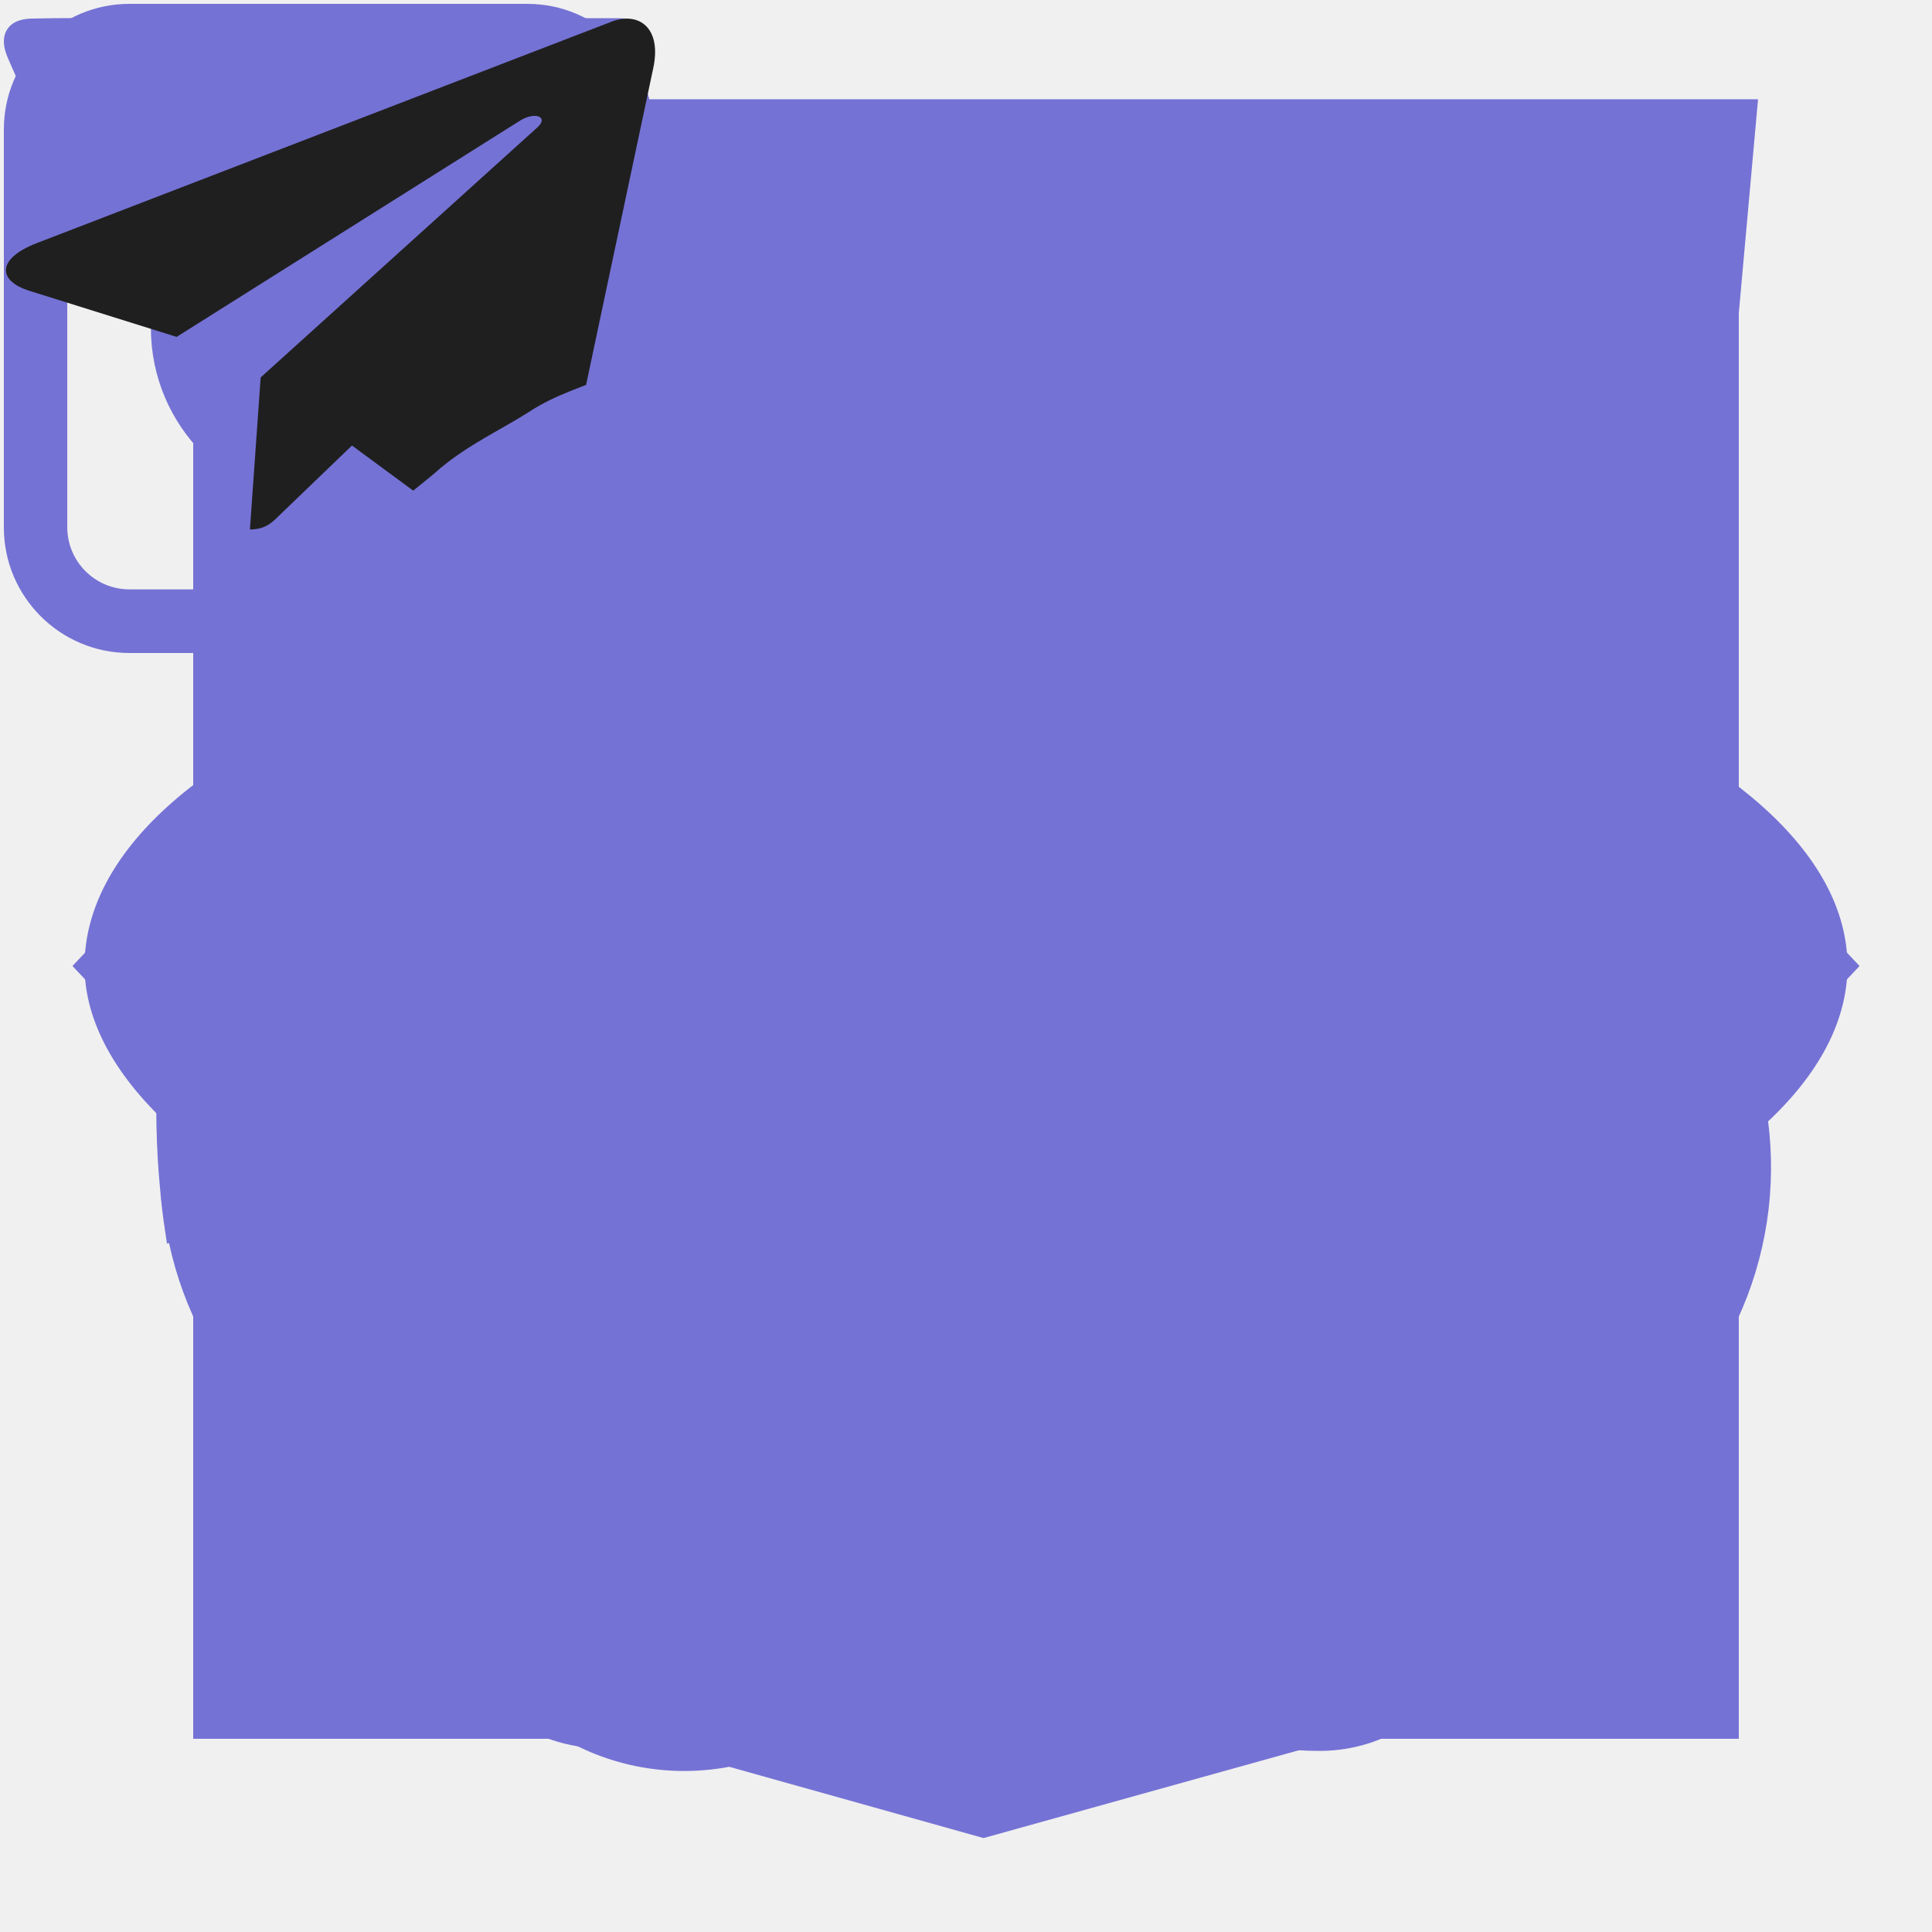
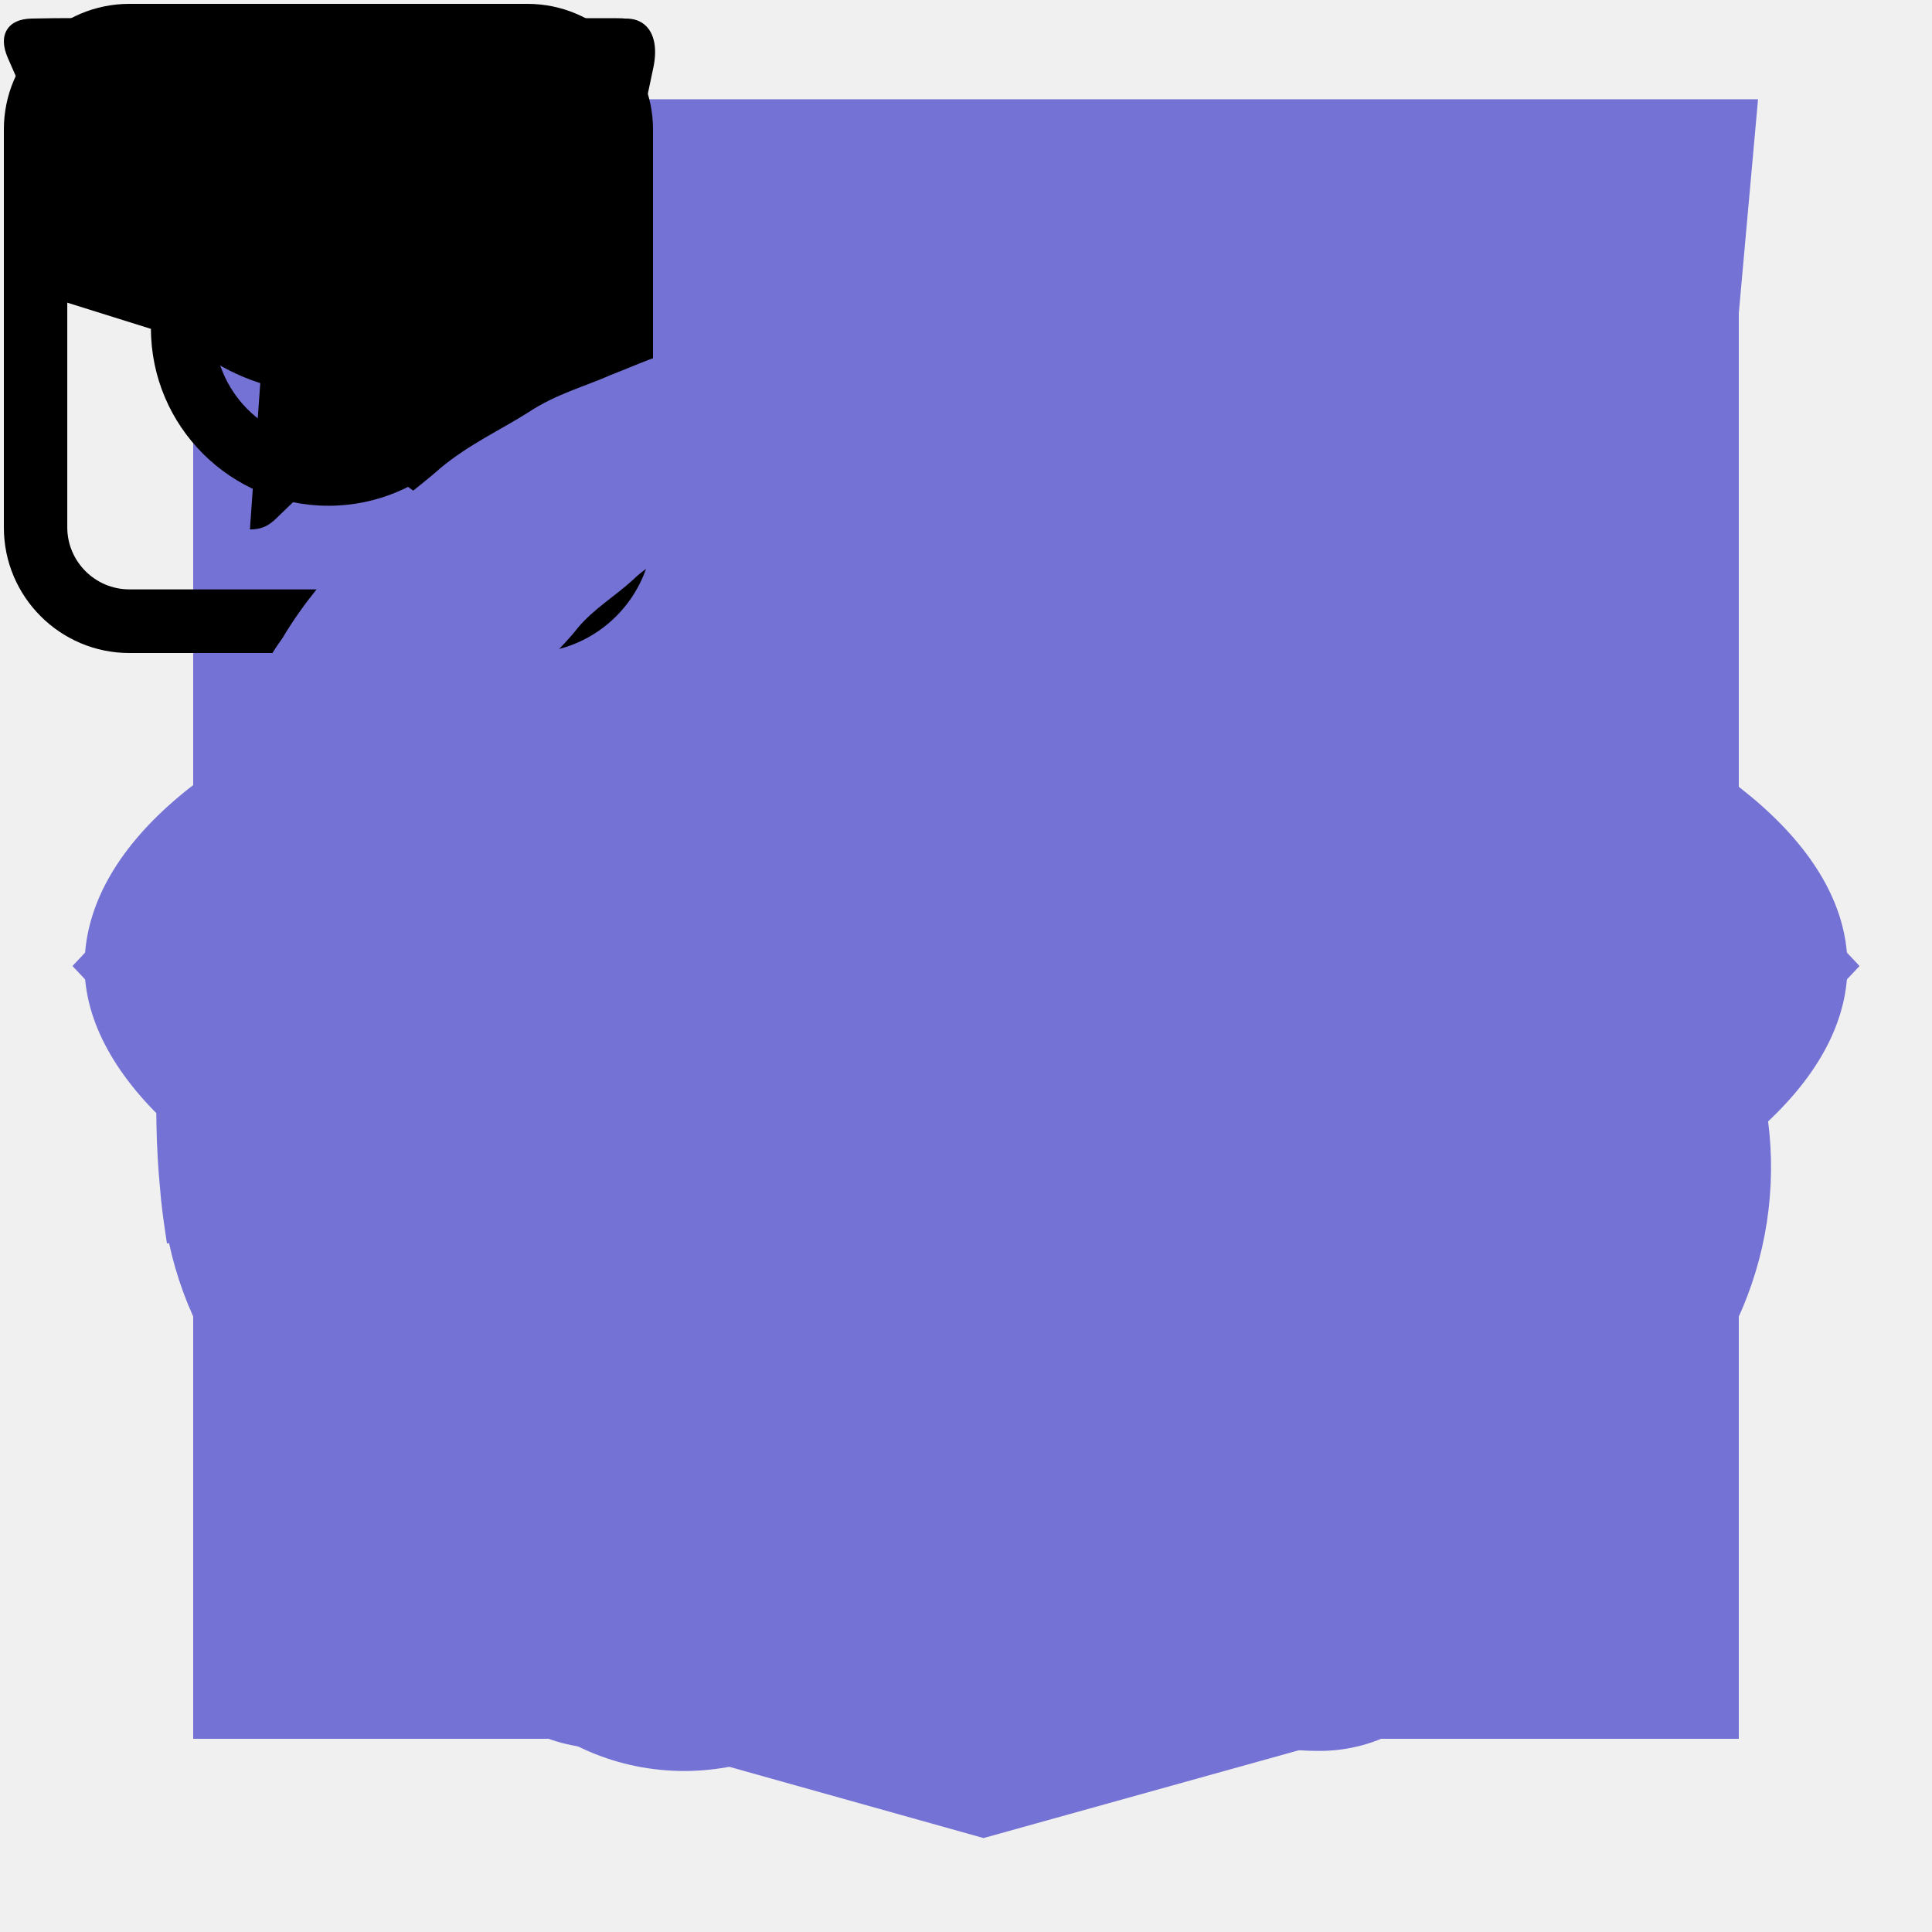
<svg xmlns="http://www.w3.org/2000/svg" width="50" height="50" viewBox="0 0 50 50" fill="none">
  <g id="codeSvg">
    <path fill-rule="evenodd" clip-rule="evenodd" d="M18.312 42.065L27.262 6.688L31.438 7.872L22.488 43.312L18.312 42.065Z" fill="#7572D5" />
    <path fill-rule="evenodd" clip-rule="evenodd" d="M13.502 12.688L16.562 15.928L7.995 25L16.562 34.072L13.502 37.312L1.875 25L13.502 12.688Z" fill="#7572D5" />
    <path fill-rule="evenodd" clip-rule="evenodd" d="M36.498 12.688L33.438 15.928L42.005 25L33.438 34.072L36.498 37.312L48.125 25L36.498 12.688Z" fill="#7572D5" />
  </g>
  <g id="css">
    <path d="M38.051 10.844L12.946 10.838L13.351 15.755L32.638 15.758L32.152 20.85H19.503L19.961 25.674H31.736L31.039 32.281L25.497 33.789L19.866 32.27L19.508 28.313H14.536L15.088 35.541L25.497 38.734L35.731 35.865L38.049 10.845L38.051 10.844ZM5.498 2.569H45.498L41.86 43L25.454 47.569L9.14 42.997L5.498 2.569Z" fill="#7572D5" />
  </g>
  <g id="react">
    <g clip-path="url(#clip0_20_1854)">
      <path d="M47.812 25C47.812 22.083 44.688 19.375 39.479 17.5L38.542 17.188V16.771C39.688 11.042 38.854 6.771 36.25 5.208C33.646 3.646 29.792 5.104 25.625 8.75L25 9.375L24.792 9.167H24.583C20.312 5.208 16.146 3.854 13.542 5.312C10.938 6.771 10.208 10.833 11.25 16.146C11.36 16.484 11.43 16.833 11.458 17.188L10.312 17.604C5.208 19.375 2.188 22.083 2.188 25C2.188 27.917 5.521 30.833 10.729 32.708L11.458 32.917C11.33 33.285 11.259 33.672 11.25 34.062C10.208 39.271 11.146 43.229 13.542 44.688C15.938 46.146 20.312 44.792 24.479 41.146L25.104 40.625L25.938 41.458C28.854 43.958 31.771 45.312 34.062 45.312C34.871 45.331 35.667 45.114 36.354 44.688C38.958 43.229 39.896 38.958 38.75 33.542V33.333C38.705 33.162 38.67 32.988 38.646 32.812H38.958C44.479 30.833 47.812 28.021 47.812 25ZM44.792 25C44.792 26.25 42.5 28.438 38.021 29.896H37.812C37.266 28.22 36.605 26.584 35.833 25C36.562 23.333 37.188 21.667 37.708 20.104L38.542 20.312C42.708 21.771 44.792 23.75 44.792 25ZM27.917 39.167L27.083 38.542C28.276 37.22 29.389 35.829 30.417 34.375L35.729 33.542C35.833 33.75 35.833 33.958 35.938 34.062C36.309 35.949 36.379 37.883 36.146 39.792C35.999 40.705 35.561 41.545 34.896 42.188C33.854 42.812 31.042 41.979 27.917 39.167ZM26.562 34.583L25.104 36.458L23.438 34.583H26.562ZM12.292 20C12.815 21.717 13.477 23.39 14.271 25C13.476 26.646 12.815 28.353 12.292 30.104L11.667 29.896C9.843 29.32 8.145 28.401 6.667 27.188C6.284 26.945 5.956 26.626 5.705 26.249C5.454 25.872 5.284 25.447 5.208 25C5.208 23.75 7.292 21.771 11.25 20.417L12.292 20ZM23.438 15.417L25 13.646L26.562 15.417H23.438ZM34.896 7.812C36.042 8.437 36.667 11.562 35.729 16.146C35.734 16.202 35.727 16.259 35.709 16.313C35.691 16.366 35.663 16.416 35.625 16.458L30.417 15.625C29.389 14.171 28.276 12.78 27.083 11.458L27.708 10.938C31.042 8.021 33.75 7.187 34.896 7.812ZM17.5 18.854L16.667 20.208L15.938 21.562C15.625 20.833 15.417 20.104 15.104 19.271L17.5 18.854ZM15.104 30.729C15.417 30 15.625 29.271 15.938 28.438L16.667 29.792L17.5 31.146L15.104 30.729ZM32.5 25C31.97 26.142 31.379 27.255 30.729 28.333C30.104 29.479 29.375 30.521 28.75 31.562H21.25C20.521 30.417 19.792 29.375 19.271 28.333C18.616 27.258 18.025 26.145 17.5 25C18.005 23.846 18.597 22.732 19.271 21.667C19.869 20.587 20.53 19.544 21.25 18.542C23.746 18.333 26.254 18.333 28.75 18.542C29.479 19.583 30.104 20.625 30.729 21.667C31.403 22.732 31.995 23.846 32.5 25ZM33.333 20.208L32.5 18.854L34.896 19.375C34.664 20.121 34.386 20.851 34.062 21.562L33.333 20.208ZM32.5 31.146L33.333 29.792L34.062 28.333L35 30.729L32.5 31.146ZM22.812 11.354H22.917L19.583 15.521L14.375 16.354C14.271 16.042 14.271 15.833 14.167 15.521C13.333 11.25 13.958 8.333 15 7.812C15.277 7.631 15.61 7.557 15.938 7.604C17.396 7.604 19.896 8.646 22.708 11.146L22.812 11.354ZM14.167 34.583C14.186 34.262 14.256 33.945 14.375 33.646L19.688 34.375C20.689 35.848 21.803 37.241 23.021 38.542L22.812 38.75L22.604 38.958C21.184 40.274 19.521 41.3 17.708 41.979C17.311 42.187 16.875 42.313 16.427 42.349C15.98 42.385 15.53 42.33 15.104 42.188C13.958 41.562 13.333 38.75 14.167 34.583Z" fill="#7572D5" />
      <path d="M25 20.417C24.089 20.396 23.193 20.647 22.426 21.138C21.659 21.629 21.055 22.337 20.692 23.173C20.329 24.008 20.223 24.933 20.388 25.828C20.553 26.724 20.981 27.551 21.618 28.202C22.255 28.854 23.071 29.301 23.963 29.486C24.855 29.672 25.781 29.587 26.625 29.243C27.468 28.9 28.191 28.313 28.699 27.557C29.207 26.801 29.479 25.911 29.479 25C29.48 23.802 29.011 22.652 28.174 21.795C27.337 20.939 26.197 20.444 25 20.417Z" fill="#7572D5" />
    </g>
    <defs>
      <clipPath id="clip0_20_1854">
        <rect width="50" height="50" fill="white" />
      </clipPath>
    </defs>
  </g>
  <g id="typeScript">
    <path d="M5 25V45H45V5H5V25ZM37.235 23.407C38.252 23.66 39.025 24.112 39.737 24.848C40.105 25.242 40.652 25.958 40.695 26.132C40.708 26.182 38.968 27.348 37.915 28.003C37.877 28.028 37.723 27.863 37.553 27.61C37.037 26.86 36.498 26.537 35.673 26.48C34.46 26.397 33.68 27.032 33.687 28.092C33.676 28.352 33.734 28.611 33.857 28.842C34.123 29.393 34.62 29.725 36.173 30.397C39.038 31.63 40.263 32.442 41.025 33.597C41.875 34.885 42.067 36.943 41.488 38.473C40.855 40.137 39.28 41.267 37.063 41.64C36.378 41.762 34.753 41.743 34.017 41.61C32.41 41.323 30.887 40.53 29.947 39.488C29.578 39.083 28.86 38.022 28.905 37.947C28.923 37.92 29.088 37.818 29.272 37.712C29.452 37.61 30.123 37.222 30.758 36.853L31.908 36.187L32.15 36.543C32.487 37.057 33.222 37.762 33.667 37.997C34.943 38.67 36.695 38.575 37.558 37.8C37.732 37.654 37.869 37.469 37.96 37.261C38.05 37.053 38.092 36.827 38.08 36.6C38.08 36.137 38.022 35.933 37.78 35.583C37.47 35.14 36.835 34.767 35.032 33.983C32.968 33.095 32.08 32.543 31.267 31.667C30.759 31.088 30.384 30.405 30.168 29.667C30.017 29.102 29.978 27.685 30.098 27.115C30.523 25.12 32.028 23.732 34.2 23.318C34.905 23.185 36.543 23.235 37.235 23.407ZM27.845 25.077L27.858 26.715H22.65V41.508H18.967V26.715H13.763V25.108C13.763 24.218 13.782 23.475 13.807 23.458C13.827 23.432 16.995 23.418 20.835 23.425L27.827 23.445L27.845 25.077Z" fill="#7572D5" />
  </g>
  <g id="styledComponents">
    <path d="M37.259 6.25L36.989 7.65C36.571 10.302 36.722 11.061 37.868 12.045L38.975 12.955L37.829 18.03C37.144 21.059 36.304 23.597 35.771 24.431C35.313 25.15 34.78 26.21 34.664 26.779C34.473 27.459 33.825 28.143 32.833 28.748C31.958 29.242 30.238 30.566 29.02 31.629C28.047 32.499 27.377 33.033 27.013 33.262L25.823 34.196C25.442 34.805 25.225 35.295 25.142 35.667C25.059 36.05 25.106 36.304 25.229 36.49C25.348 36.669 25.553 36.795 25.834 36.874C26.167 36.951 26.51 36.979 26.851 36.956C27.622 36.904 28.386 36.769 29.128 36.555C29.381 36.487 29.579 36.422 29.752 36.365C30.019 36.039 30.635 35.424 31.727 34.353C34.625 31.515 35.731 29.961 34.589 30.38C34.167 30.53 34.358 30.151 35.082 29.392C36.61 27.914 37.486 25.68 39.317 18.675C40.766 13.144 40.766 13.066 41.833 13.066C42.334 13.066 43.75 13.152 43.75 13.152V6.25H40.499H37.259ZM24.422 18.081C23.369 18.073 21.106 19.666 14.33 25.161C14.038 25.852 14.013 26.328 14.146 26.636C14.233 26.847 14.392 26.994 14.611 27.101C14.828 27.209 15.109 27.273 15.419 27.298C16.035 27.352 16.763 27.255 17.35 27.141L17.747 27.051C17.883 26.87 18.061 26.725 18.266 26.629C18.684 26.4 20.439 24.81 22.194 23.106C25.283 19.999 26.007 18.596 24.75 18.142C24.646 18.101 24.533 18.08 24.422 18.081ZM32.336 20.239C31.41 20.264 29.741 21.331 26.883 23.597C25.449 24.753 24.541 25.376 24.054 25.505L22.165 26.987C21.455 28.275 21.351 29.074 21.538 29.514C21.585 29.622 21.653 29.721 21.739 29.803C21.824 29.886 21.925 29.95 22.036 29.994C22.311 30.102 22.605 30.156 22.901 30.155C23.608 30.147 24.311 30.045 24.991 29.85C25.345 29.756 25.695 29.646 26.04 29.521L26.144 29.478L26.335 29.378C26.696 28.916 27.525 28.046 28.563 27.044C31.842 23.901 33.518 21.667 33.176 20.833C33.021 20.429 32.754 20.225 32.336 20.239ZM23.6 24.105C23.333 24.134 22.735 24.592 21.657 25.53C20.1 26.897 18.403 27.685 17.815 27.334C17.679 27.364 17.542 27.393 17.404 27.42C16.806 27.538 16.06 27.635 15.393 27.581C15.079 27.562 14.771 27.485 14.485 27.355C14.215 27.233 14 27.016 13.88 26.747C13.746 26.425 13.746 26.024 13.898 25.512L11.555 27.423L6.254 31.78V38.842L23.625 25.251C23.622 25.102 23.641 24.953 23.683 24.81C23.816 24.331 23.809 24.087 23.6 24.109V24.105ZM31.075 26.392C30.811 26.392 30.372 26.761 29.669 27.502C28.714 28.515 27.211 29.496 26.415 29.696L26.292 29.761C26.161 29.814 26.029 29.865 25.896 29.911C25.679 29.983 25.398 30.069 25.074 30.155C24.425 30.33 23.618 30.491 22.897 30.473C22.557 30.473 22.221 30.407 21.906 30.28C21.609 30.159 21.372 29.927 21.243 29.636C21.034 29.138 21.117 28.44 21.574 27.448L6.25 39.437V43.75H12.982L27.262 32.61C27.633 32.202 28.191 31.644 28.945 30.946C30.963 29.088 31.421 28.447 31.421 27.499C31.421 26.761 31.338 26.389 31.075 26.389V26.392ZM34.473 33.373L33.251 34.583C32.567 35.227 31.345 36.022 30.509 36.362L30.343 36.433L30.332 36.451L30.296 36.487C30.264 36.512 30.249 36.516 30.224 36.526C29.89 36.652 29.551 36.763 29.208 36.859C28.444 37.08 27.659 37.218 26.865 37.271C26.49 37.295 26.113 37.262 25.748 37.174C25.431 37.105 25.151 36.921 24.962 36.659C24.789 36.394 24.739 36.039 24.836 35.603C24.913 35.292 25.028 34.991 25.178 34.708L13.656 43.75H28.981L30.811 41.667C33.327 38.753 34.473 36.669 34.473 34.887V33.373Z" fill="#7572D5" />
  </g>
  <g id="figma">
    <path d="M17.708 4.167C14.257 4.167 11.458 6.965 11.458 10.417C11.458 13.868 14.257 16.667 17.708 16.667H32.292C35.743 16.667 38.542 13.868 38.542 10.417C38.542 6.965 35.743 4.167 32.292 4.167H17.708Z" fill="#7572D5" />
    <path d="M32.292 18.75C28.84 18.75 26.042 21.548 26.042 25C26.042 28.452 28.84 31.25 32.292 31.25C35.744 31.25 38.542 28.452 38.542 25C38.542 21.548 35.744 18.75 32.292 18.75Z" fill="#7572D5" />
    <path d="M11.458 25C11.458 21.548 14.257 18.75 17.708 18.75H23.958V31.25H17.708C14.257 31.25 11.458 28.452 11.458 25Z" fill="#7572D5" />
    <path d="M17.708 33.333C14.257 33.333 11.458 36.132 11.458 39.583C11.458 43.035 14.257 45.833 17.708 45.833C21.16 45.833 23.958 43.035 23.958 39.583V33.333H17.708Z" fill="#7572D5" />
  </g>
  <g id="vk">
-     <path d="M16.17 7.994C15.804 7.539 15.388 7.131 14.986 6.737C14.843 6.597 14.695 6.452 14.553 6.308C14.144 5.893 14.129 5.738 14.453 5.267C14.677 4.942 14.915 4.618 15.144 4.303C15.353 4.018 15.568 3.724 15.775 3.428L15.817 3.367C16.212 2.801 16.62 2.216 16.837 1.51C16.894 1.324 16.953 1.05 16.817 0.82C16.682 0.591 16.419 0.522 16.234 0.489C16.142 0.473 16.051 0.471 15.966 0.471L13.381 0.469L13.36 0.468C12.969 0.468 12.705 0.659 12.554 1.052C12.41 1.427 12.252 1.827 12.071 2.207C11.712 2.963 11.255 3.834 10.595 4.561L10.567 4.592C10.489 4.679 10.4 4.777 10.336 4.777C10.326 4.777 10.315 4.775 10.303 4.771C10.166 4.716 10.074 4.373 10.079 4.213C10.079 4.211 10.079 4.209 10.079 4.206L10.077 1.111C10.077 1.1 10.076 1.089 10.075 1.078C10.009 0.575 9.863 0.262 9.313 0.15C9.298 0.147 9.283 0.146 9.268 0.146H6.581C6.143 0.146 5.901 0.33 5.675 0.606C5.613 0.68 5.486 0.834 5.549 1.02C5.613 1.209 5.821 1.25 5.889 1.263C6.225 1.329 6.415 1.542 6.468 1.915C6.562 2.561 6.574 3.251 6.505 4.087C6.485 4.319 6.447 4.498 6.385 4.651C6.37 4.687 6.318 4.804 6.266 4.804C6.249 4.804 6.201 4.797 6.112 4.734C5.904 4.586 5.751 4.375 5.574 4.114C4.969 3.228 4.461 2.252 4.021 1.129C3.858 0.716 3.553 0.485 3.163 0.478C2.734 0.471 2.345 0.468 1.974 0.468C1.569 0.468 1.193 0.472 0.826 0.48C0.512 0.486 0.295 0.583 0.181 0.77C0.066 0.957 0.074 1.203 0.203 1.5C1.237 3.883 2.175 5.615 3.243 7.117C3.992 8.168 4.743 8.896 5.607 9.407C6.517 9.946 7.536 10.208 8.724 10.208C8.858 10.208 8.998 10.205 9.138 10.198C9.828 10.163 10.084 9.904 10.116 9.208C10.132 8.852 10.169 8.479 10.338 8.161C10.444 7.961 10.544 7.961 10.576 7.961C10.639 7.961 10.717 7.991 10.801 8.047C10.951 8.148 11.08 8.285 11.186 8.403C11.285 8.516 11.383 8.63 11.482 8.745C11.694 8.991 11.913 9.246 12.143 9.487C12.645 10.016 13.197 10.249 13.832 10.198H16.202C16.207 10.198 16.212 10.198 16.218 10.198C16.454 10.182 16.658 10.046 16.779 9.825C16.928 9.552 16.925 9.204 16.771 8.893C16.596 8.542 16.369 8.241 16.17 7.994Z" fill="#7572D5" />
+     <path d="M16.17 7.994C15.804 7.539 15.388 7.131 14.986 6.737C14.843 6.597 14.695 6.452 14.553 6.308C14.144 5.893 14.129 5.738 14.453 5.267C14.677 4.942 14.915 4.618 15.144 4.303C15.353 4.018 15.568 3.724 15.775 3.428L15.817 3.367C16.212 2.801 16.62 2.216 16.837 1.51C16.894 1.324 16.953 1.05 16.817 0.82C16.682 0.591 16.419 0.522 16.234 0.489C16.142 0.473 16.051 0.471 15.966 0.471L13.381 0.469L13.36 0.468C12.969 0.468 12.705 0.659 12.554 1.052C12.41 1.427 12.252 1.827 12.071 2.207C11.712 2.963 11.255 3.834 10.595 4.561L10.567 4.592C10.489 4.679 10.4 4.777 10.336 4.777C10.326 4.777 10.315 4.775 10.303 4.771C10.166 4.716 10.074 4.373 10.079 4.213C10.079 4.211 10.079 4.209 10.079 4.206L10.077 1.111C10.077 1.1 10.076 1.089 10.075 1.078C10.009 0.575 9.863 0.262 9.313 0.15C9.298 0.147 9.283 0.146 9.268 0.146H6.581C6.143 0.146 5.901 0.33 5.675 0.606C5.613 0.68 5.486 0.834 5.549 1.02C5.613 1.209 5.821 1.25 5.889 1.263C6.225 1.329 6.415 1.542 6.468 1.915C6.562 2.561 6.574 3.251 6.505 4.087C6.485 4.319 6.447 4.498 6.385 4.651C6.37 4.687 6.318 4.804 6.266 4.804C6.249 4.804 6.201 4.797 6.112 4.734C5.904 4.586 5.751 4.375 5.574 4.114C4.969 3.228 4.461 2.252 4.021 1.129C3.858 0.716 3.553 0.485 3.163 0.478C2.734 0.471 2.345 0.468 1.974 0.468C1.569 0.468 1.193 0.472 0.826 0.48C0.512 0.486 0.295 0.583 0.181 0.77C0.066 0.957 0.074 1.203 0.203 1.5C1.237 3.883 2.175 5.615 3.243 7.117C3.992 8.168 4.743 8.896 5.607 9.407C6.517 9.946 7.536 10.208 8.724 10.208C8.858 10.208 8.998 10.205 9.138 10.198C9.828 10.163 10.084 9.904 10.116 9.208C10.132 8.852 10.169 8.479 10.338 8.161C10.444 7.961 10.544 7.961 10.576 7.961C10.639 7.961 10.717 7.991 10.801 8.047C10.951 8.148 11.08 8.285 11.186 8.403C11.285 8.516 11.383 8.63 11.482 8.745C11.694 8.991 11.913 9.246 12.143 9.487C12.645 10.016 13.197 10.249 13.832 10.198H16.202C16.207 10.198 16.212 10.198 16.218 10.198C16.454 10.182 16.658 10.046 16.779 9.825C16.928 9.552 16.925 9.204 16.771 8.893C16.596 8.542 16.369 8.241 16.17 7.994Z" fill="currentColor" />
  </g>
  <g id="instagram">
-     <path d="M13.652 0.1H3.348C1.557 0.1 0.1 1.556 0.1 3.347V6.778V13.653C0.1 15.444 1.557 16.9 3.348 16.9H13.652C15.443 16.9 16.9 15.444 16.9 13.653V6.771V3.341C16.893 1.556 15.437 0.1 13.652 0.1ZM14.583 2.035H14.957V2.403V4.882L12.116 4.889L12.109 2.042L14.583 2.035ZM6.098 6.771C6.636 6.03 7.509 5.538 8.493 5.538C9.478 5.538 10.351 6.024 10.889 6.771C11.243 7.257 11.447 7.854 11.447 8.497C11.447 10.124 10.121 11.455 8.487 11.455C6.853 11.455 5.54 10.124 5.54 8.497C5.54 7.854 5.75 7.257 6.098 6.771ZM15.259 13.646C15.259 14.532 14.537 15.253 13.652 15.253H3.348C2.462 15.253 1.741 14.532 1.741 13.646V6.771H4.247C4.031 7.303 3.906 7.887 3.906 8.497C3.906 11.029 5.967 13.089 8.5 13.089C11.033 13.089 13.094 11.029 13.094 8.497C13.094 7.887 12.969 7.303 12.752 6.771H15.259V13.646Z" fill="#7572D5" />
+     <path d="M13.652 0.1H3.348C1.557 0.1 0.1 1.556 0.1 3.347V6.778V13.653C0.1 15.444 1.557 16.9 3.348 16.9H13.652C15.443 16.9 16.9 15.444 16.9 13.653V6.771V3.341C16.893 1.556 15.437 0.1 13.652 0.1ZM14.583 2.035H14.957V2.403V4.882L12.116 4.889L12.109 2.042L14.583 2.035ZM6.098 6.771C6.636 6.03 7.509 5.538 8.493 5.538C9.478 5.538 10.351 6.024 10.889 6.771C11.243 7.257 11.447 7.854 11.447 8.497C11.447 10.124 10.121 11.455 8.487 11.455C6.853 11.455 5.54 10.124 5.54 8.497C5.54 7.854 5.75 7.257 6.098 6.771ZM15.259 13.646C15.259 14.532 14.537 15.253 13.652 15.253H3.348C2.462 15.253 1.741 14.532 1.741 13.646V6.771H4.247C4.031 7.303 3.906 7.887 3.906 8.497C3.906 11.029 5.967 13.089 8.5 13.089C11.033 13.089 13.094 11.029 13.094 8.497C13.094 7.887 12.969 7.303 12.752 6.771H15.259V13.646Z" fill="currentColor" />
  </g>
  <g id="telegram">
-     <path d="M16.906 1.764L14.37 13.721C14.179 14.564 13.68 14.774 12.972 14.377L9.109 11.53L7.245 13.323C7.038 13.53 6.866 13.702 6.468 13.702L6.746 9.768L13.905 3.299C14.217 3.022 13.838 2.867 13.422 3.145L4.571 8.719L0.76 7.526C-0.068 7.267 -0.083 6.697 0.933 6.299L15.837 0.557C16.527 0.299 17.131 0.71 16.906 1.764Z" fill="#1F1F20" />
+     <path d="M16.906 1.764L14.37 13.721C14.179 14.564 13.68 14.774 12.972 14.377L9.109 11.53L7.245 13.323C7.038 13.53 6.866 13.702 6.468 13.702L6.746 9.768L13.905 3.299C14.217 3.022 13.838 2.867 13.422 3.145L4.571 8.719L0.76 7.526C-0.068 7.267 -0.083 6.697 0.933 6.299L15.837 0.557C16.527 0.299 17.131 0.71 16.906 1.764Z" fill="currentColor" />
  </g>
  <g id="quote">
    <path d="M13.542 20.833C13.077 20.833 12.631 20.904 12.188 20.969C12.331 20.485 12.479 19.994 12.717 19.552C12.954 18.91 13.325 18.354 13.694 17.794C14.002 17.188 14.546 16.777 14.946 16.258C15.365 15.754 15.935 15.419 16.387 15C16.831 14.562 17.413 14.344 17.875 14.035C18.358 13.758 18.779 13.452 19.229 13.306L20.352 12.844L21.34 12.433L20.329 8.396L19.085 8.696C18.688 8.796 18.202 8.912 17.65 9.052C17.085 9.156 16.483 9.442 15.812 9.702C15.15 9.998 14.383 10.198 13.671 10.673C12.954 11.127 12.127 11.506 11.398 12.115C10.692 12.742 9.84 13.285 9.21 14.083C8.523 14.829 7.844 15.613 7.317 16.504C6.706 17.354 6.292 18.288 5.854 19.21C5.458 20.133 5.14 21.077 4.879 21.994C4.385 23.831 4.165 25.577 4.079 27.071C4.008 28.567 4.05 29.81 4.138 30.71C4.169 31.135 4.227 31.548 4.269 31.833L4.321 32.183L4.375 32.171C4.746 33.902 5.599 35.492 6.835 36.759C8.072 38.025 9.642 38.915 11.364 39.327C13.085 39.738 14.888 39.654 16.564 39.083C18.24 38.512 19.72 37.479 20.832 36.103C21.945 34.726 22.646 33.063 22.853 31.305C23.06 29.547 22.765 27.766 22.002 26.169C21.24 24.571 20.04 23.223 18.543 22.278C17.046 21.334 15.312 20.833 13.542 20.833ZM36.458 20.833C35.994 20.833 35.548 20.904 35.104 20.969C35.248 20.485 35.396 19.994 35.633 19.552C35.871 18.91 36.242 18.354 36.61 17.794C36.919 17.188 37.462 16.777 37.862 16.258C38.281 15.754 38.852 15.419 39.304 15C39.748 14.562 40.329 14.344 40.792 14.035C41.275 13.758 41.696 13.452 42.146 13.306L43.269 12.844L44.256 12.433L43.246 8.396L42.002 8.696C41.604 8.796 41.119 8.912 40.567 9.052C40.002 9.156 39.4 9.442 38.729 9.702C38.069 10 37.3 10.198 36.587 10.675C35.871 11.129 35.044 11.508 34.315 12.117C33.608 12.744 32.756 13.287 32.127 14.083C31.44 14.829 30.76 15.613 30.233 16.504C29.623 17.354 29.208 18.288 28.771 19.21C28.375 20.133 28.056 21.077 27.796 21.994C27.302 23.831 27.081 25.577 26.996 27.071C26.925 28.567 26.967 29.81 27.054 30.71C27.085 31.135 27.144 31.548 27.185 31.833L27.238 32.183L27.292 32.171C27.662 33.902 28.515 35.492 29.752 36.759C30.989 38.025 32.559 38.915 34.281 39.327C36.002 39.738 37.805 39.654 39.481 39.083C41.156 38.512 42.636 37.479 43.749 36.103C44.862 34.726 45.563 33.063 45.77 31.305C45.977 29.547 45.682 27.766 44.919 26.169C44.156 24.571 42.957 23.223 41.46 22.278C39.962 21.334 38.228 20.833 36.458 20.833Z" fill="#7572D5" />
  </g>
</svg>
